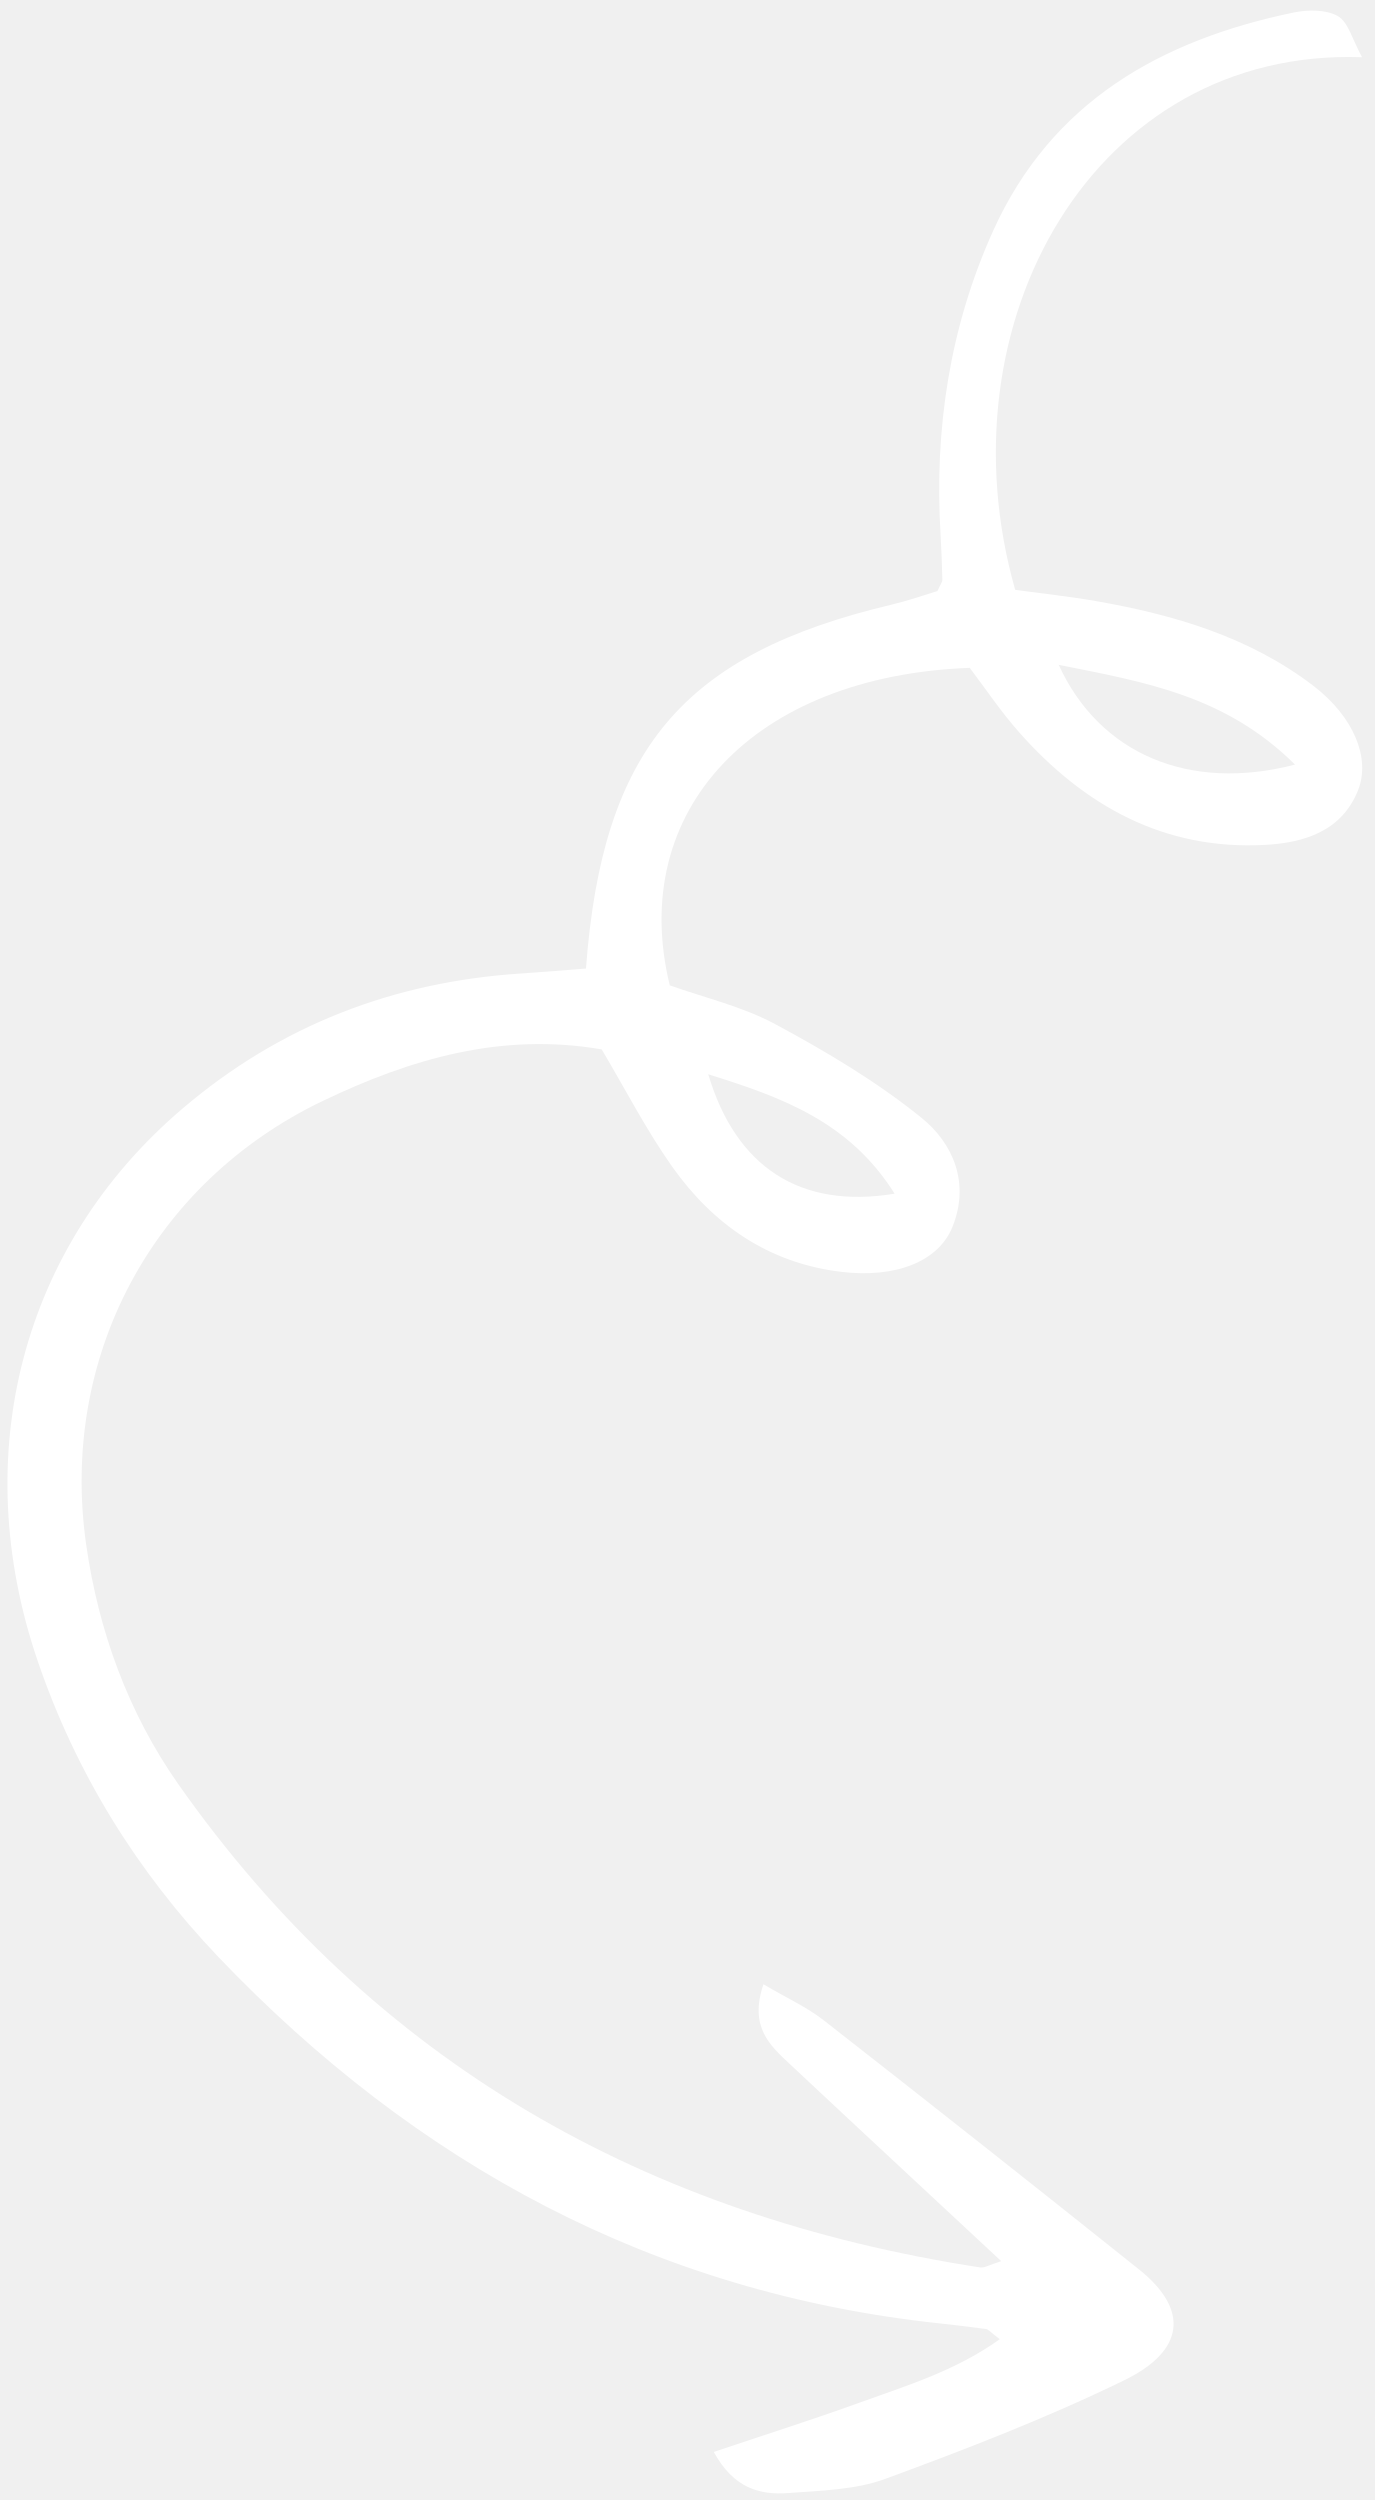
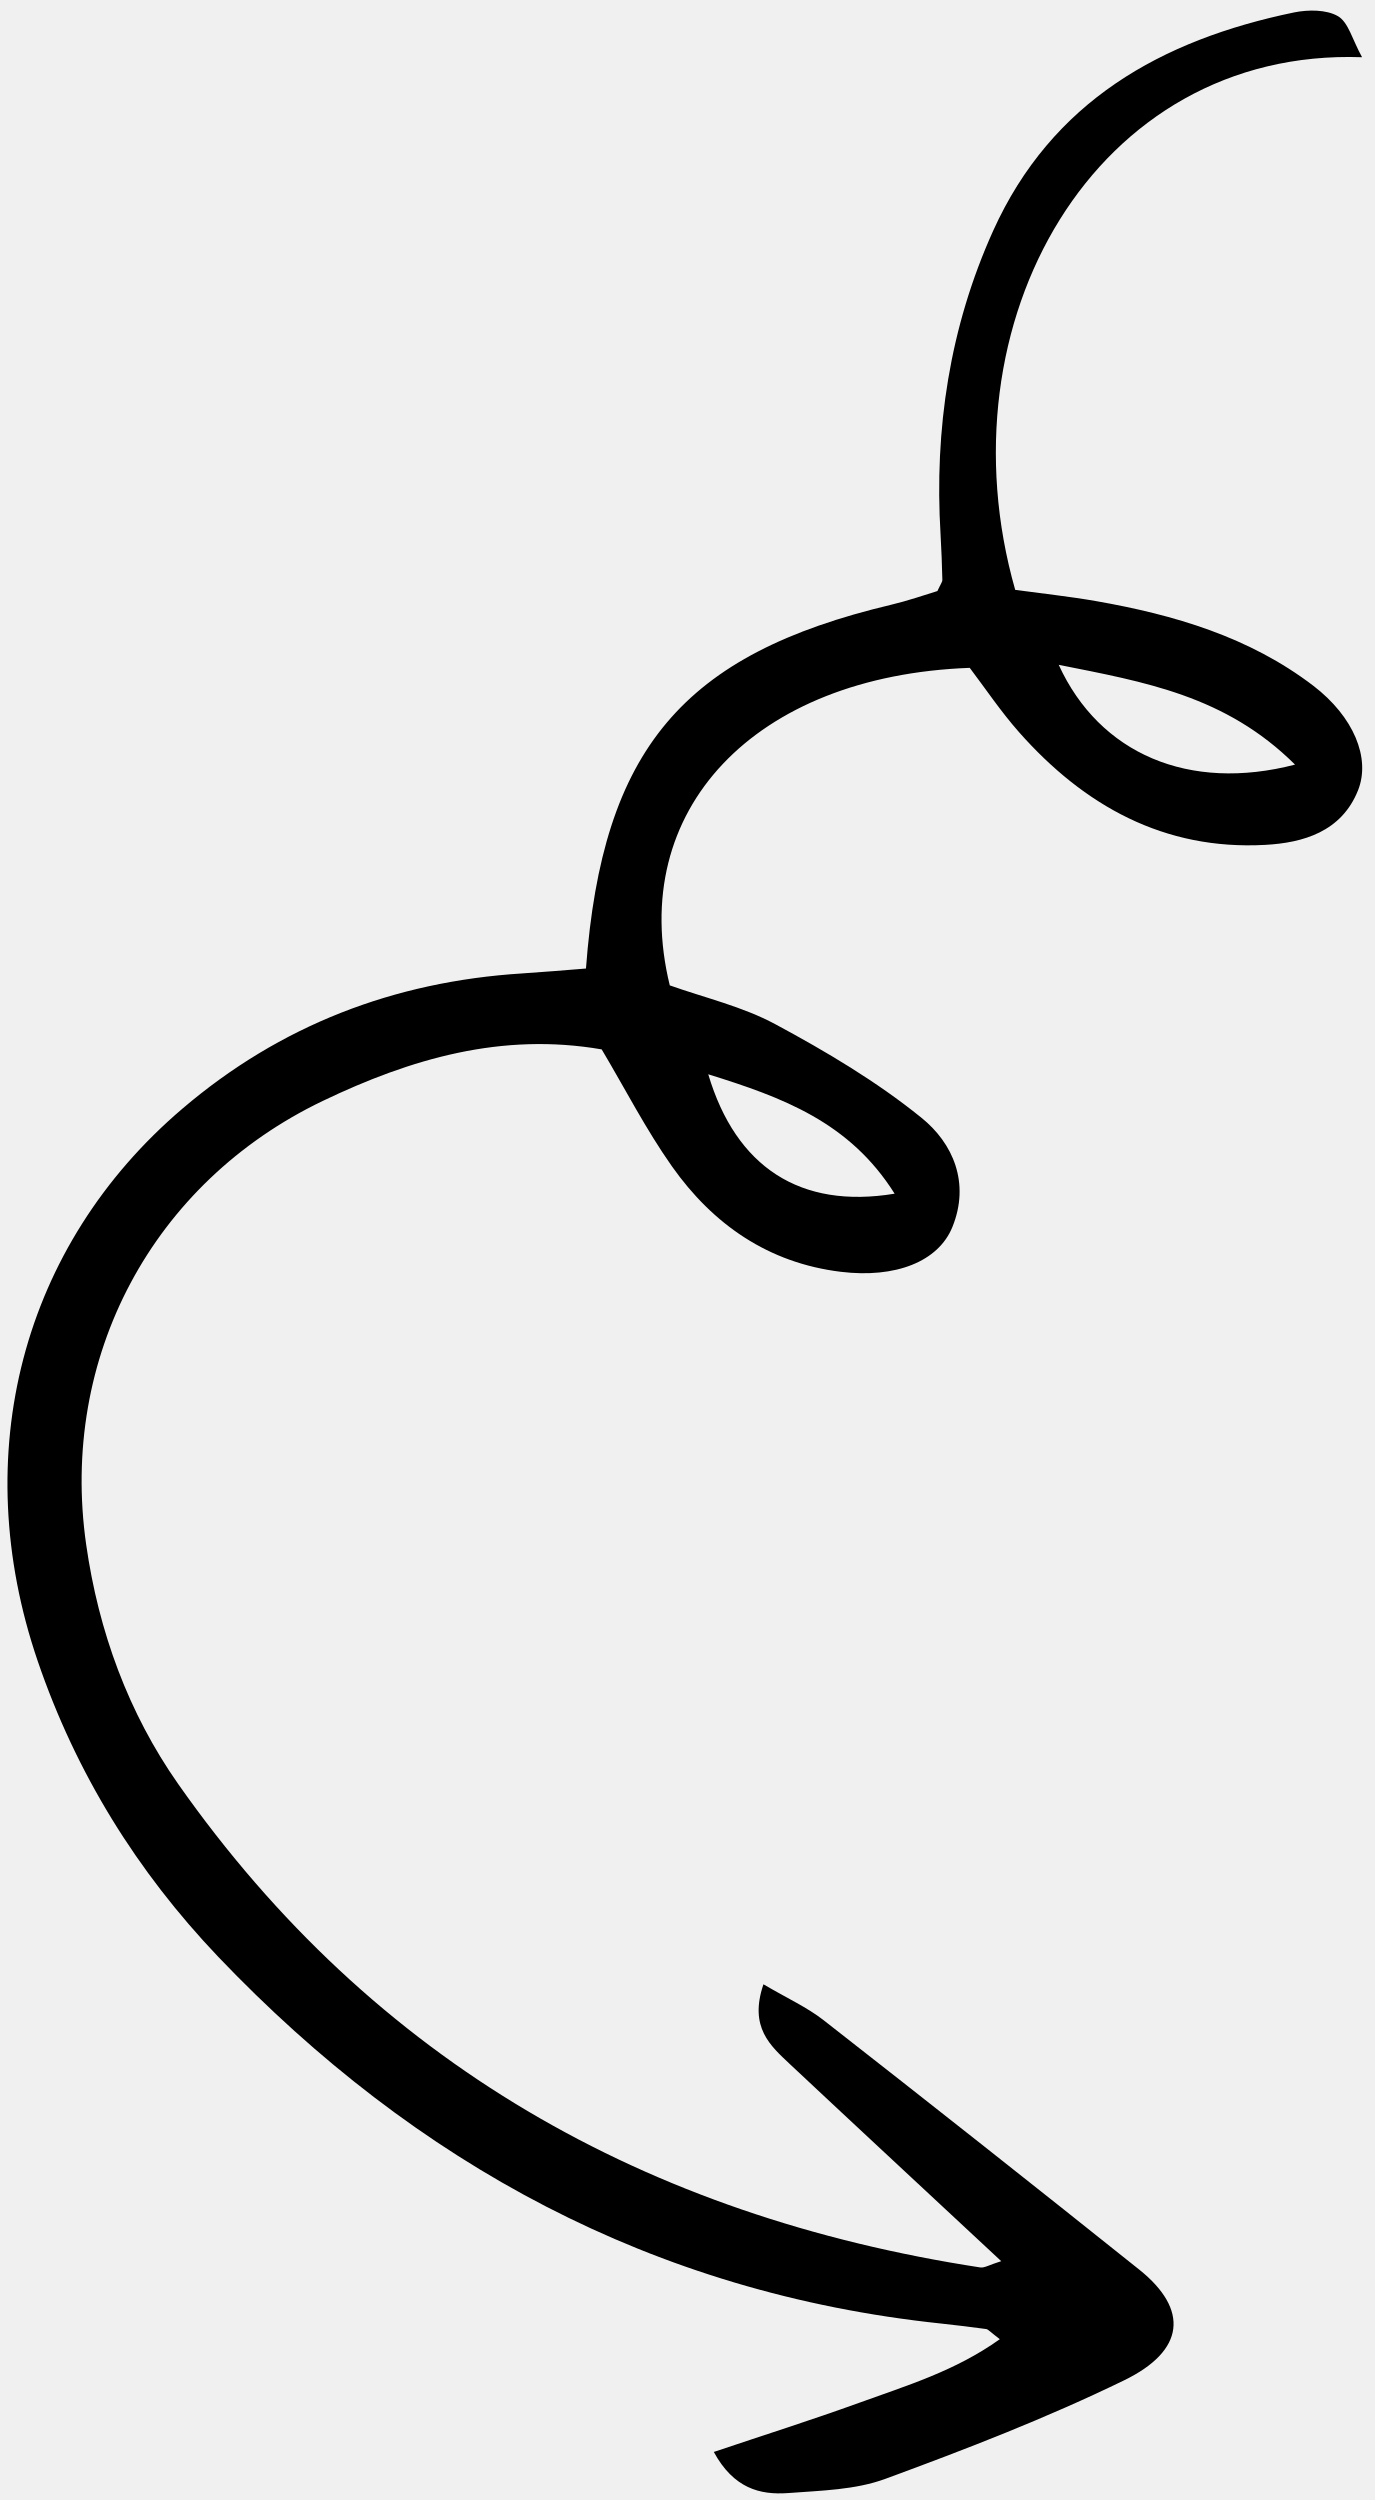
- <svg xmlns="http://www.w3.org/2000/svg" width="94" height="171" viewBox="0 0 94 171" fill="none">
-   <path d="M68.484 154.664C67.667 154.918 67.346 155.131 67.063 155.095C44.236 151.595 25.57 141.083 12.181 122.016C8.783 117.168 6.742 111.589 5.894 105.649C4.061 92.835 10.424 80.896 22.073 75.306C28.107 72.413 34.328 70.599 41.156 71.779C42.768 74.489 44.183 77.257 45.964 79.782C48.769 83.753 52.555 86.388 57.515 86.992C61.247 87.446 64.184 86.301 65.146 83.924C66.357 80.931 65.206 78.207 63.014 76.445C59.961 73.976 56.509 71.926 53.037 70.059C50.79 68.846 48.202 68.25 45.812 67.398C42.893 55.437 51.564 46.226 66.33 45.681C67.396 47.087 68.449 48.662 69.69 50.066C74.152 55.12 79.635 58.169 86.537 57.79C89.127 57.65 91.759 56.898 92.891 54.054C93.763 51.854 92.59 49.022 89.835 46.909C85.453 43.56 80.309 42.052 74.968 41.115C73.109 40.792 71.232 40.593 69.44 40.347C64.231 22.058 74.864 3.26 93.165 3.914C92.492 2.697 92.231 1.521 91.512 1.104C90.719 0.647 89.474 0.656 88.516 0.85C79.43 2.731 71.937 6.932 67.934 15.781C64.957 22.378 63.898 29.356 64.335 36.572C64.394 37.598 64.433 38.632 64.457 39.66C64.46 39.81 64.328 39.97 64.119 40.428C63.217 40.705 62.094 41.095 60.946 41.367C46.724 44.745 41.2 51.22 40.08 66.248C38.667 66.36 37.191 66.486 35.703 66.583C26.949 67.138 19.159 70.132 12.478 75.832C1.481 85.202 -2.237 99.498 2.574 113.6C5.194 121.275 9.361 128.001 14.93 133.849C28.444 148.012 44.699 156.853 64.365 158.93C65.402 159.042 66.434 159.167 67.459 159.307C67.597 159.332 67.721 159.491 68.385 160.001C65.337 162.183 61.99 163.181 58.74 164.361C55.551 165.516 52.309 166.542 48.823 167.713C50.181 170.201 51.971 170.669 53.918 170.525C56.157 170.354 58.508 170.312 60.564 169.551C66.089 167.52 71.597 165.391 76.877 162.82C81.081 160.782 81.316 157.968 77.942 155.256C70.776 149.526 63.569 143.836 56.344 138.189C55.21 137.3 53.866 136.696 52.22 135.726C51.215 138.681 52.709 139.935 54.024 141.181C58.705 145.573 63.404 149.923 68.484 154.664ZM88.579 52.299C81.327 54.186 75.202 51.563 72.415 45.474C78.286 46.649 83.817 47.566 88.579 52.299ZM61.192 81.648C54.737 82.718 50.336 79.833 48.444 73.481C53.524 75.062 58.108 76.741 61.192 81.648Z" fill="white" />
+ <svg width="94" height="171">
+   <path d="M68.484 154.664c-.817.254-1.138.467-1.421.431-22.827-3.5-41.493-14.012-54.882-33.079-3.398-4.848-5.44-10.427-6.287-16.367-1.833-12.814 4.53-24.753 16.178-30.343 6.035-2.893 12.256-4.707 19.084-3.527 1.612 2.71 3.027 5.478 4.808 8.003 2.805 3.97 6.591 6.606 11.551 7.21 3.732.454 6.669-.691 7.63-3.068 1.212-2.993.061-5.717-2.13-7.479-3.054-2.47-6.506-4.519-9.978-6.386-2.247-1.213-4.835-1.81-7.225-2.66-2.92-11.962 5.752-21.173 20.518-21.718 1.066 1.406 2.12 2.98 3.36 4.385 4.462 5.054 9.945 8.102 16.847 7.724 2.59-.14 5.222-.892 6.354-3.736.872-2.2-.3-5.032-3.056-7.145-4.382-3.349-9.526-4.857-14.867-5.794-1.859-.323-3.736-.522-5.528-.768C64.23 22.057 74.864 3.26 93.165 3.914c-.673-1.217-.934-2.393-1.653-2.81C90.72.647 89.474.656 88.516.85c-9.086 1.88-16.58 6.082-20.582 14.931-2.977 6.597-4.036 13.575-3.599 20.791.059 1.026.098 2.06.122 3.088.003.15-.13.31-.338.768-.902.277-2.025.667-3.173.939C46.724 44.746 41.2 51.22 40.08 66.247c-1.413.113-2.889.24-4.377.336-8.754.555-16.544 3.549-23.225 9.249C1.481 85.202-2.237 99.498 2.574 113.6c2.62 7.675 6.787 14.401 12.356 20.249 13.514 14.163 29.77 23.004 49.435 25.081 1.037.112 2.069.237 3.094.377.138.025.262.184.926.694-3.049 2.182-6.395 3.18-9.645 4.36-3.189 1.155-6.431 2.181-9.917 3.352 1.358 2.488 3.148 2.956 5.095 2.812 2.24-.171 4.59-.213 6.646-.974 5.525-2.031 11.033-4.16 16.313-6.731 4.204-2.038 4.439-4.852 1.065-7.564a2477.52 2477.52 0 0 0-21.598-17.067c-1.134-.889-2.478-1.493-4.124-2.463-1.005 2.955.489 4.209 1.804 5.455 4.68 4.392 9.38 8.742 14.46 13.483ZM88.58 52.299c-7.252 1.887-13.377-.736-16.164-6.825 5.87 1.175 11.402 2.093 16.164 6.825ZM61.192 81.648c-6.455 1.07-10.856-1.815-12.748-8.167 5.08 1.581 9.664 3.26 12.748 8.167Z" />
</svg>
